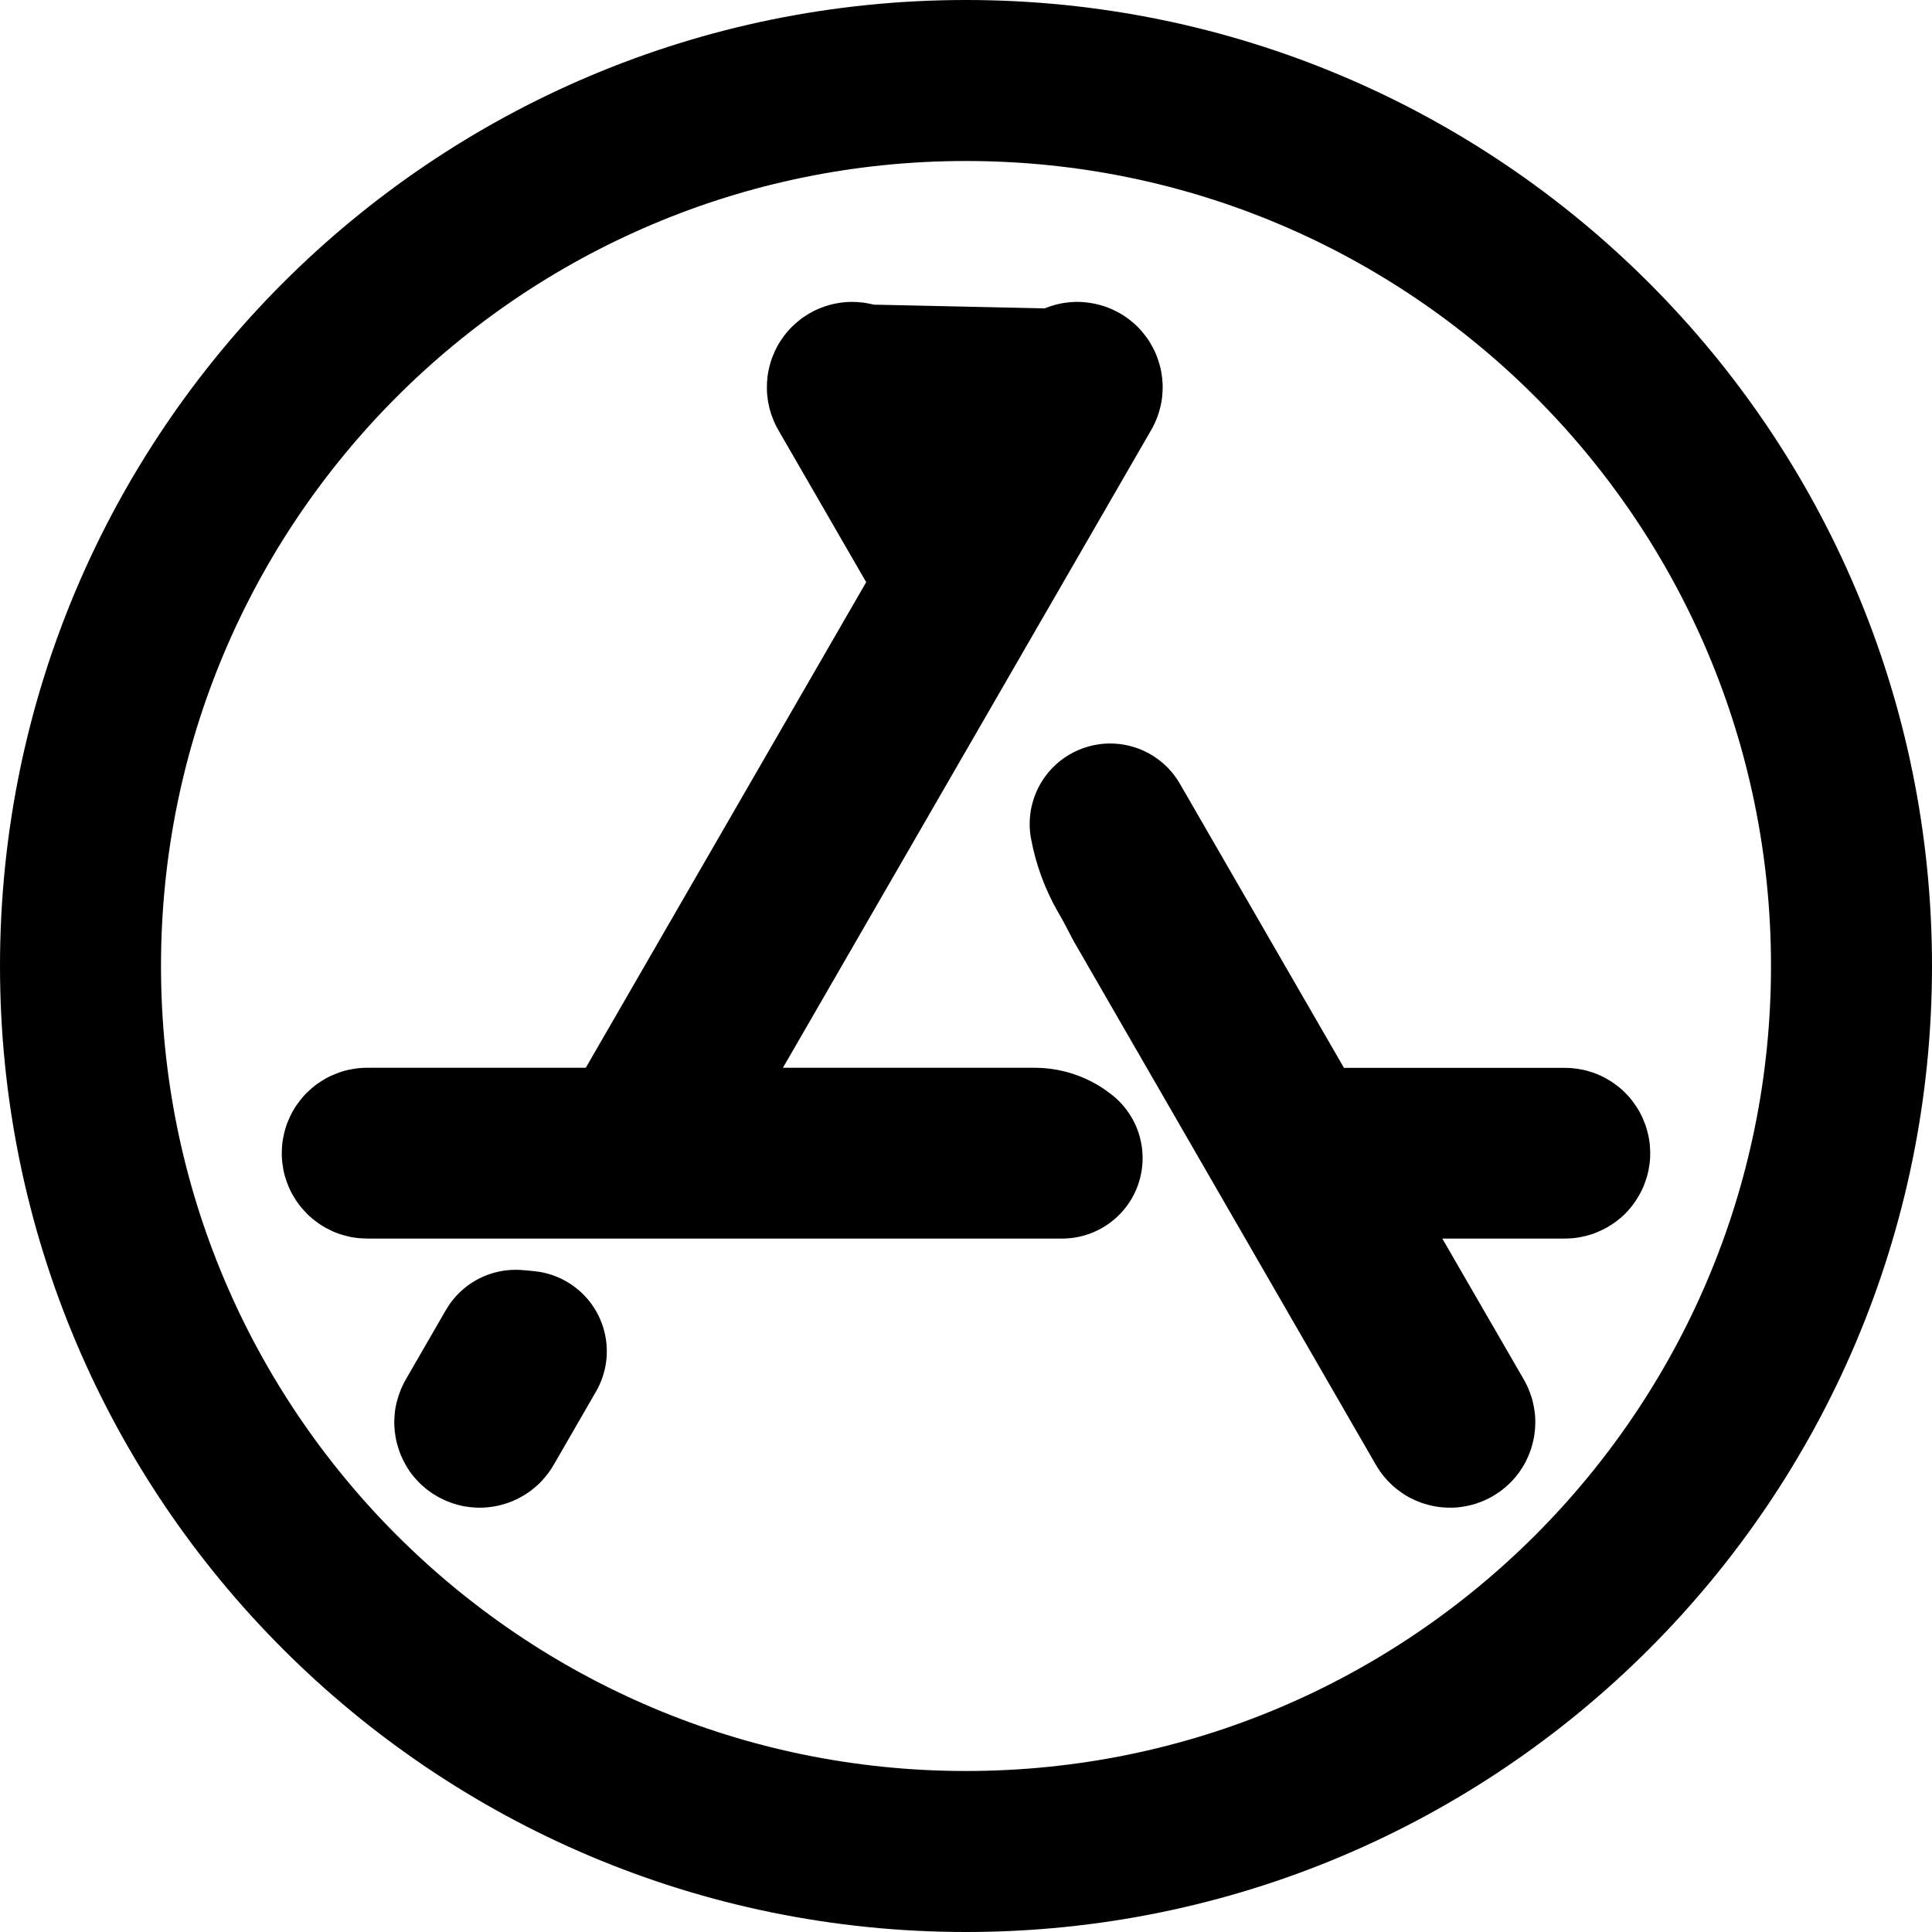
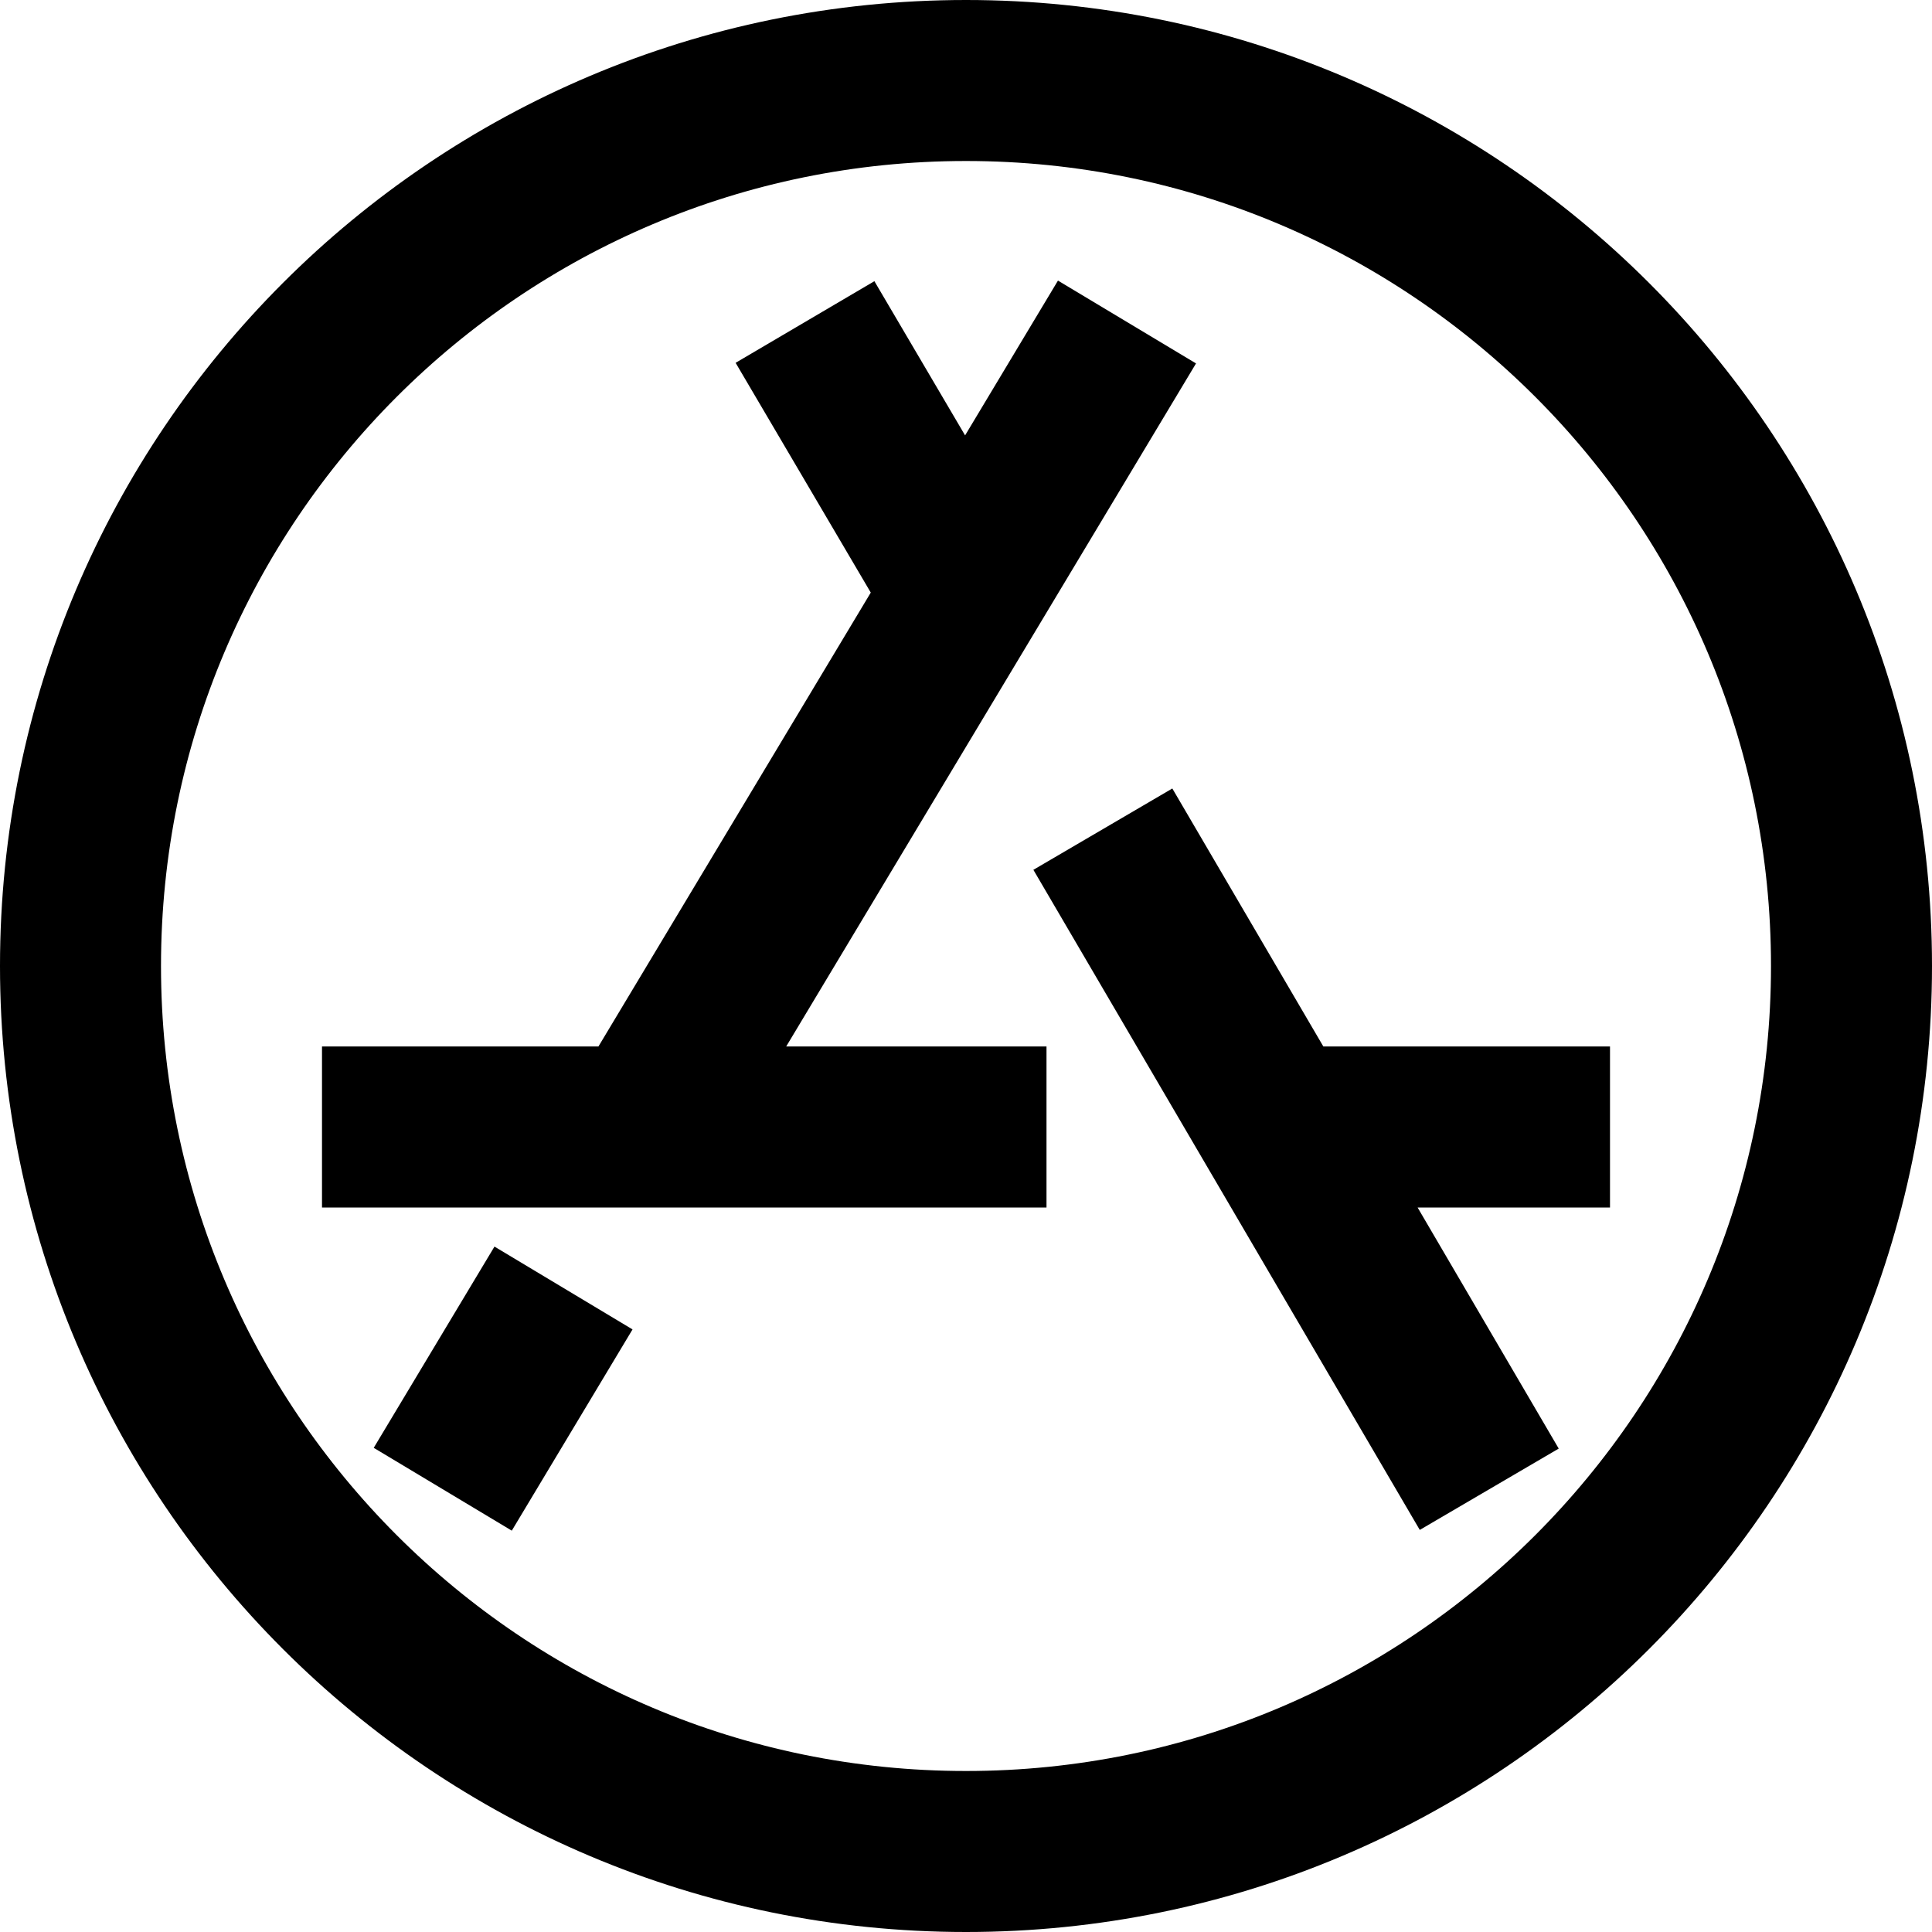
- <svg xmlns="http://www.w3.org/2000/svg" height="24" width="24" viewBox="0 0 24 24" fill="none">
-   <path d="M10.534 4.841L11.626 6.732C11.804 7.041 11.804 7.423 11.626 7.732L8.143 13.764C7.964 14.074 7.634 14.264 7.277 14.264H4.56C4.544 14.264 4.529 14.271 4.518 14.282C4.506 14.294 4.5 14.309 4.5 14.325C4.5 14.341 4.506 14.356 4.518 14.368C4.529 14.379 4.544 14.386 4.56 14.386H13.194C13.167 14.364 13.138 14.344 13.107 14.328C13.029 14.286 12.941 14.264 12.853 14.264H12.853H9.726C9.369 14.264 9.039 14.074 8.86 13.764C8.681 13.455 8.681 13.074 8.86 12.764L13.435 4.841H10.534ZM10.534 4.841C10.534 4.841 10.534 4.841 10.534 4.841C10.526 4.827 10.524 4.81 10.528 4.795C10.532 4.779 10.542 4.766 10.556 4.758C10.57 4.75 10.586 4.748 10.602 4.752C10.617 4.756 10.631 4.766 10.639 4.78M10.534 4.841L10.639 4.78M10.639 4.78L11.118 5.612C11.296 5.922 11.627 6.113 11.984 6.113C12.342 6.113 12.672 5.922 12.851 5.612L13.33 4.78C13.33 4.78 13.33 4.78 13.33 4.78C13.334 4.773 13.339 4.767 13.345 4.763C13.352 4.758 13.359 4.754 13.367 4.752C13.374 4.75 13.382 4.749 13.39 4.751C13.398 4.752 13.406 4.754 13.413 4.758C13.42 4.762 13.426 4.767 13.431 4.774C13.435 4.78 13.439 4.787 13.441 4.795C13.443 4.803 13.444 4.811 13.443 4.819C13.441 4.826 13.439 4.834 13.435 4.841L10.639 4.78ZM19.438 14.386C19.428 14.386 19.418 14.386 19.408 14.386H17.916C17.559 14.386 17.229 14.576 17.05 14.886C16.872 15.195 16.872 15.577 17.051 15.886L18.064 17.638C18.064 17.639 18.064 17.639 18.064 17.639C18.068 17.645 18.071 17.653 18.072 17.661C18.073 17.669 18.072 17.677 18.07 17.684C18.068 17.692 18.065 17.699 18.06 17.706C18.055 17.712 18.049 17.717 18.042 17.721C18.035 17.725 18.028 17.728 18.02 17.729C18.012 17.73 18.004 17.729 17.996 17.727C17.988 17.725 17.981 17.722 17.975 17.717C17.969 17.712 17.963 17.706 17.959 17.699L14.211 11.204C14.146 11.076 14.077 10.946 14.011 10.834C13.904 10.647 13.83 10.445 13.791 10.236L15.829 13.765C16.008 14.075 16.338 14.265 16.695 14.265H19.412C19.42 14.265 19.429 14.265 19.438 14.265C19.446 14.265 19.454 14.266 19.462 14.269C19.469 14.272 19.476 14.277 19.482 14.282C19.488 14.288 19.492 14.295 19.495 14.302C19.498 14.309 19.5 14.318 19.5 14.326C19.5 14.334 19.498 14.342 19.495 14.349C19.492 14.357 19.487 14.363 19.482 14.369C19.476 14.374 19.469 14.379 19.461 14.382C19.454 14.385 19.446 14.386 19.438 14.386ZM5.906 17.638L6.405 16.774C6.45 16.777 6.494 16.781 6.538 16.786L6.011 17.699L6.011 17.699C6.007 17.706 6.002 17.712 5.995 17.717C5.989 17.722 5.982 17.725 5.974 17.727C5.967 17.729 5.959 17.73 5.951 17.729C5.943 17.728 5.935 17.725 5.928 17.721C5.921 17.717 5.915 17.712 5.91 17.706C5.906 17.699 5.902 17.692 5.9 17.684C5.898 17.677 5.897 17.669 5.898 17.661C5.9 17.653 5.902 17.645 5.906 17.639C5.906 17.639 5.906 17.639 5.906 17.639C5.906 17.639 5.906 17.638 5.906 17.638Z" stroke="currentColor" stroke-width="2" stroke-linejoin="round" />
-   <circle cx="12" cy="12" r="11" stroke="currentColor" stroke-width="2" />
+ <svg xmlns="http://www.w3.org/2000/svg" height="24" width="24" viewBox="0 0 24 24" fill="none" stroke="currentColor" stroke-width="2" stroke-linejoin="round">
+   <path d="M 5.5 18.5L 7 16M 8 14L 14 4M 4 14L 13 14M 16 14L 20 14M 18.5 18.5L 13.7 10.3M 12 7.4L 10 4" />
+   <circle cx="12" cy="12" r="11" />
</svg>
